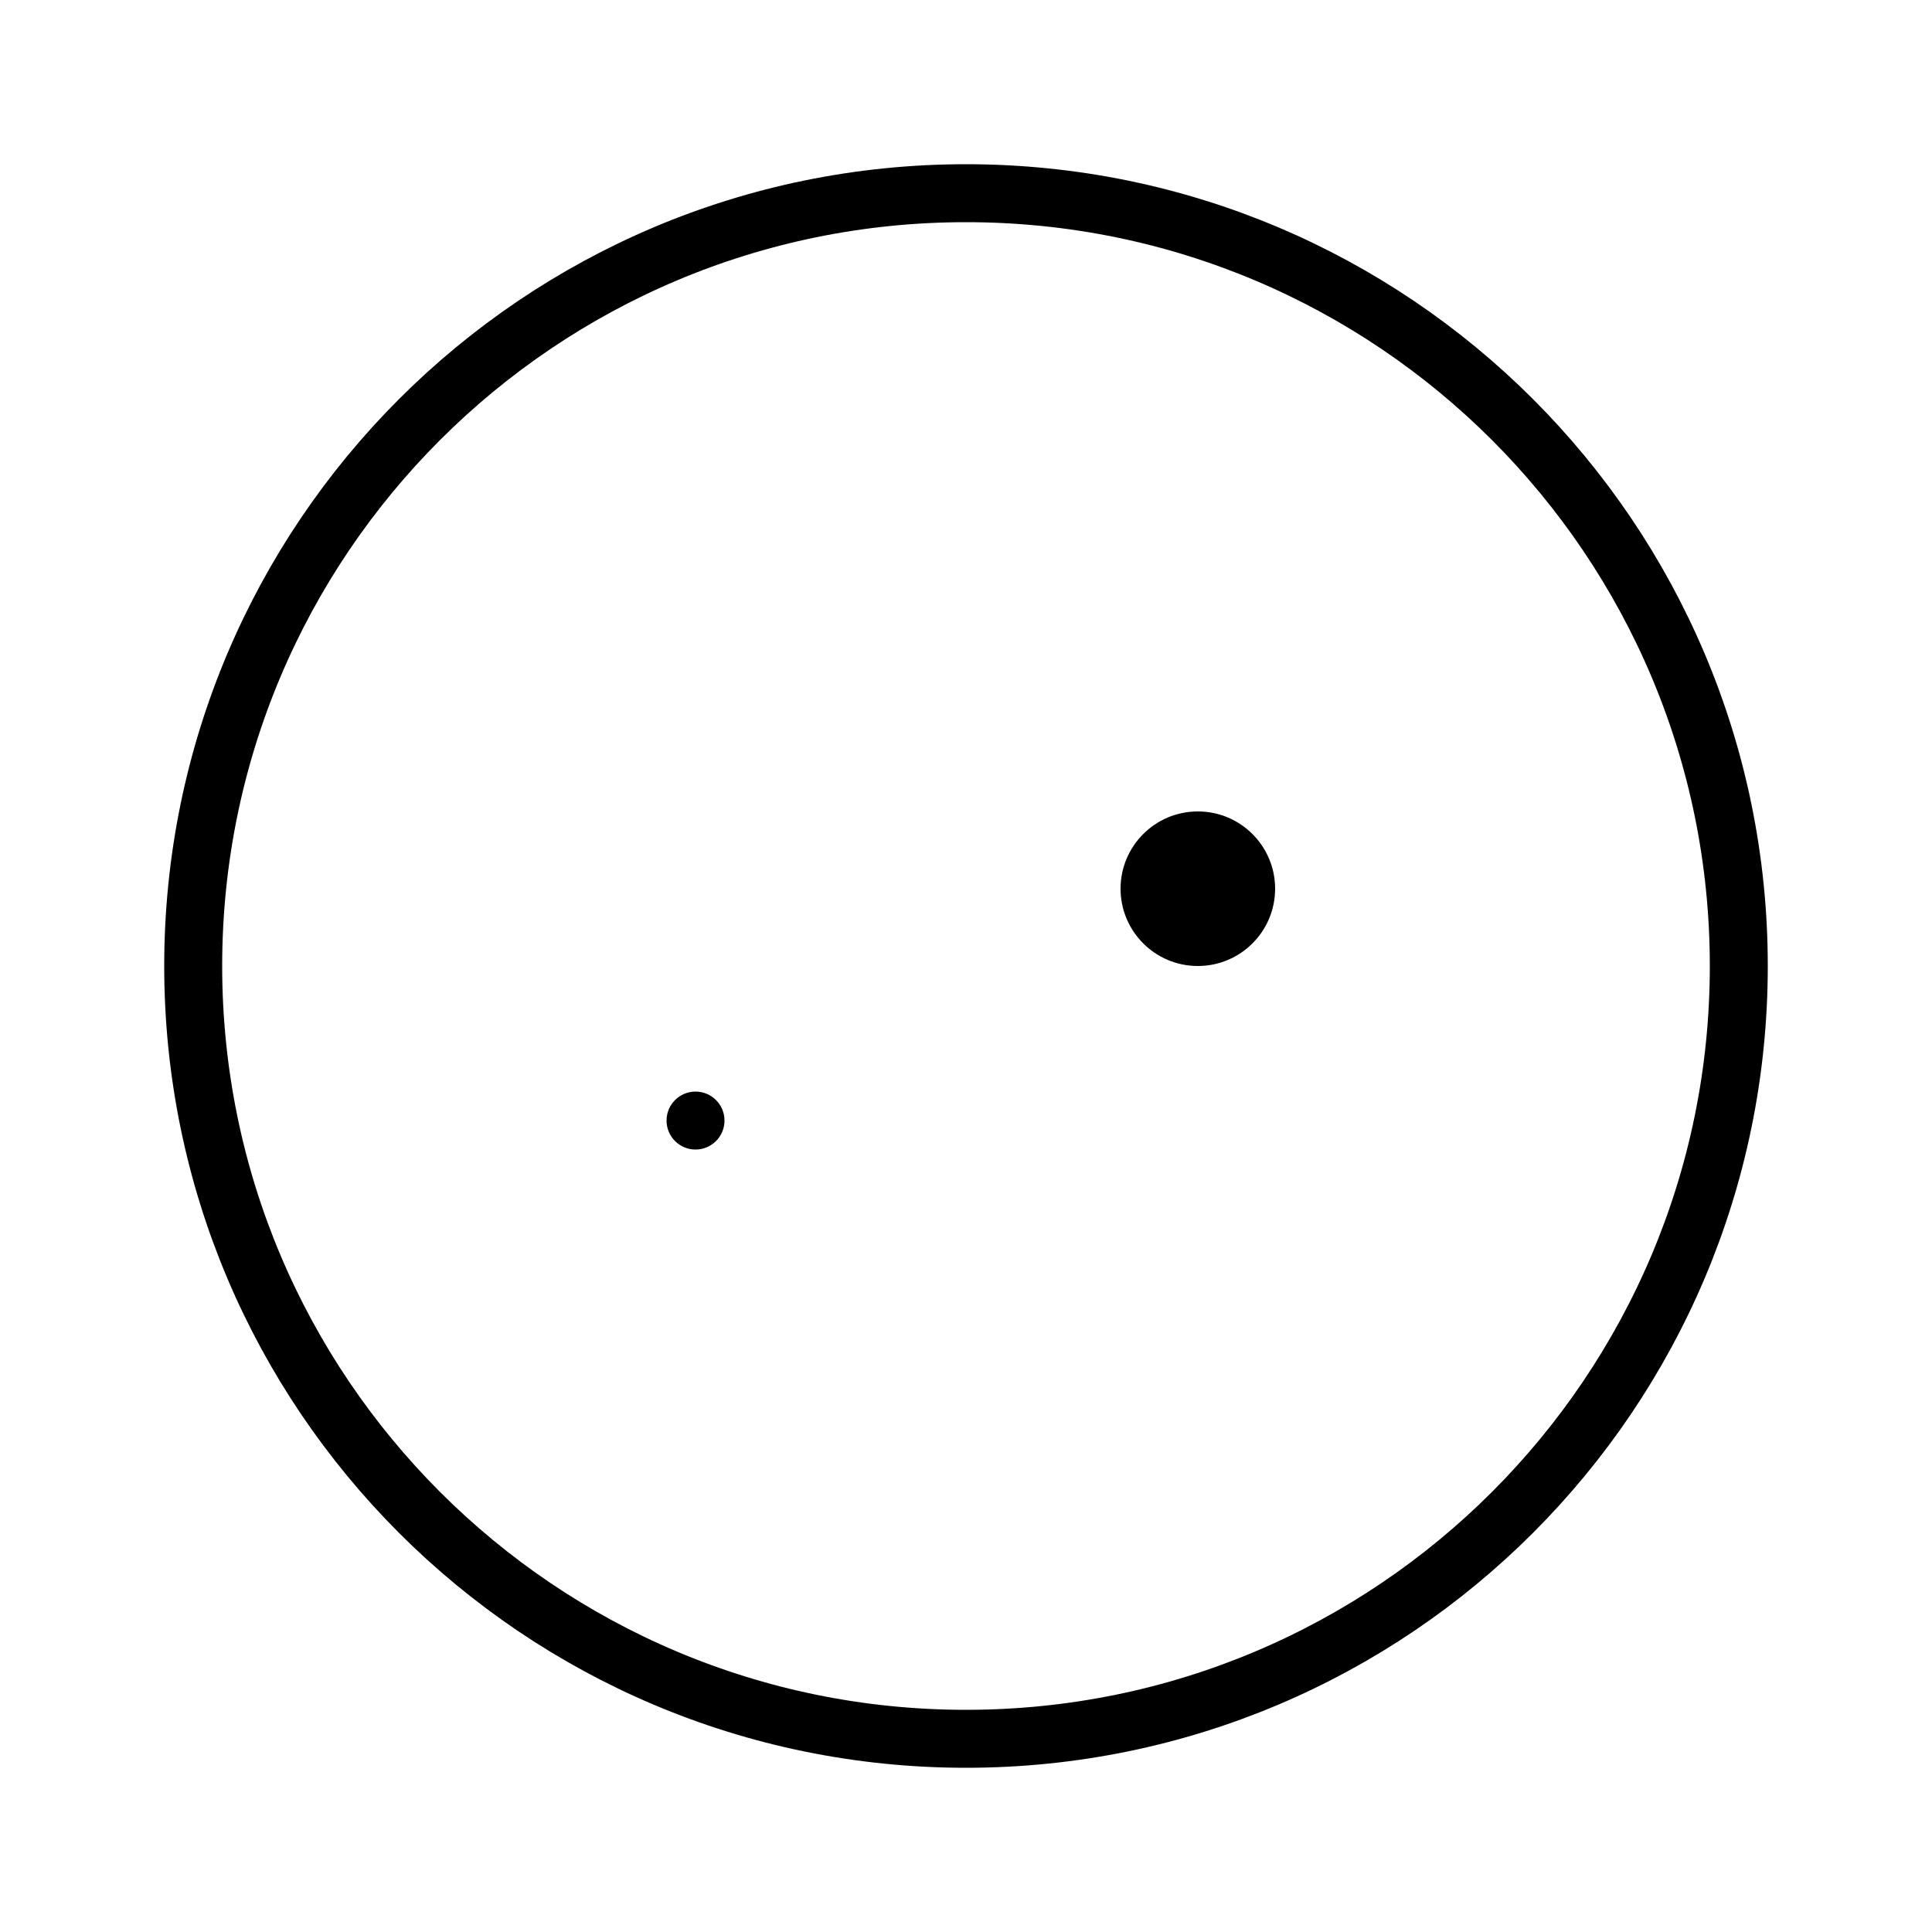
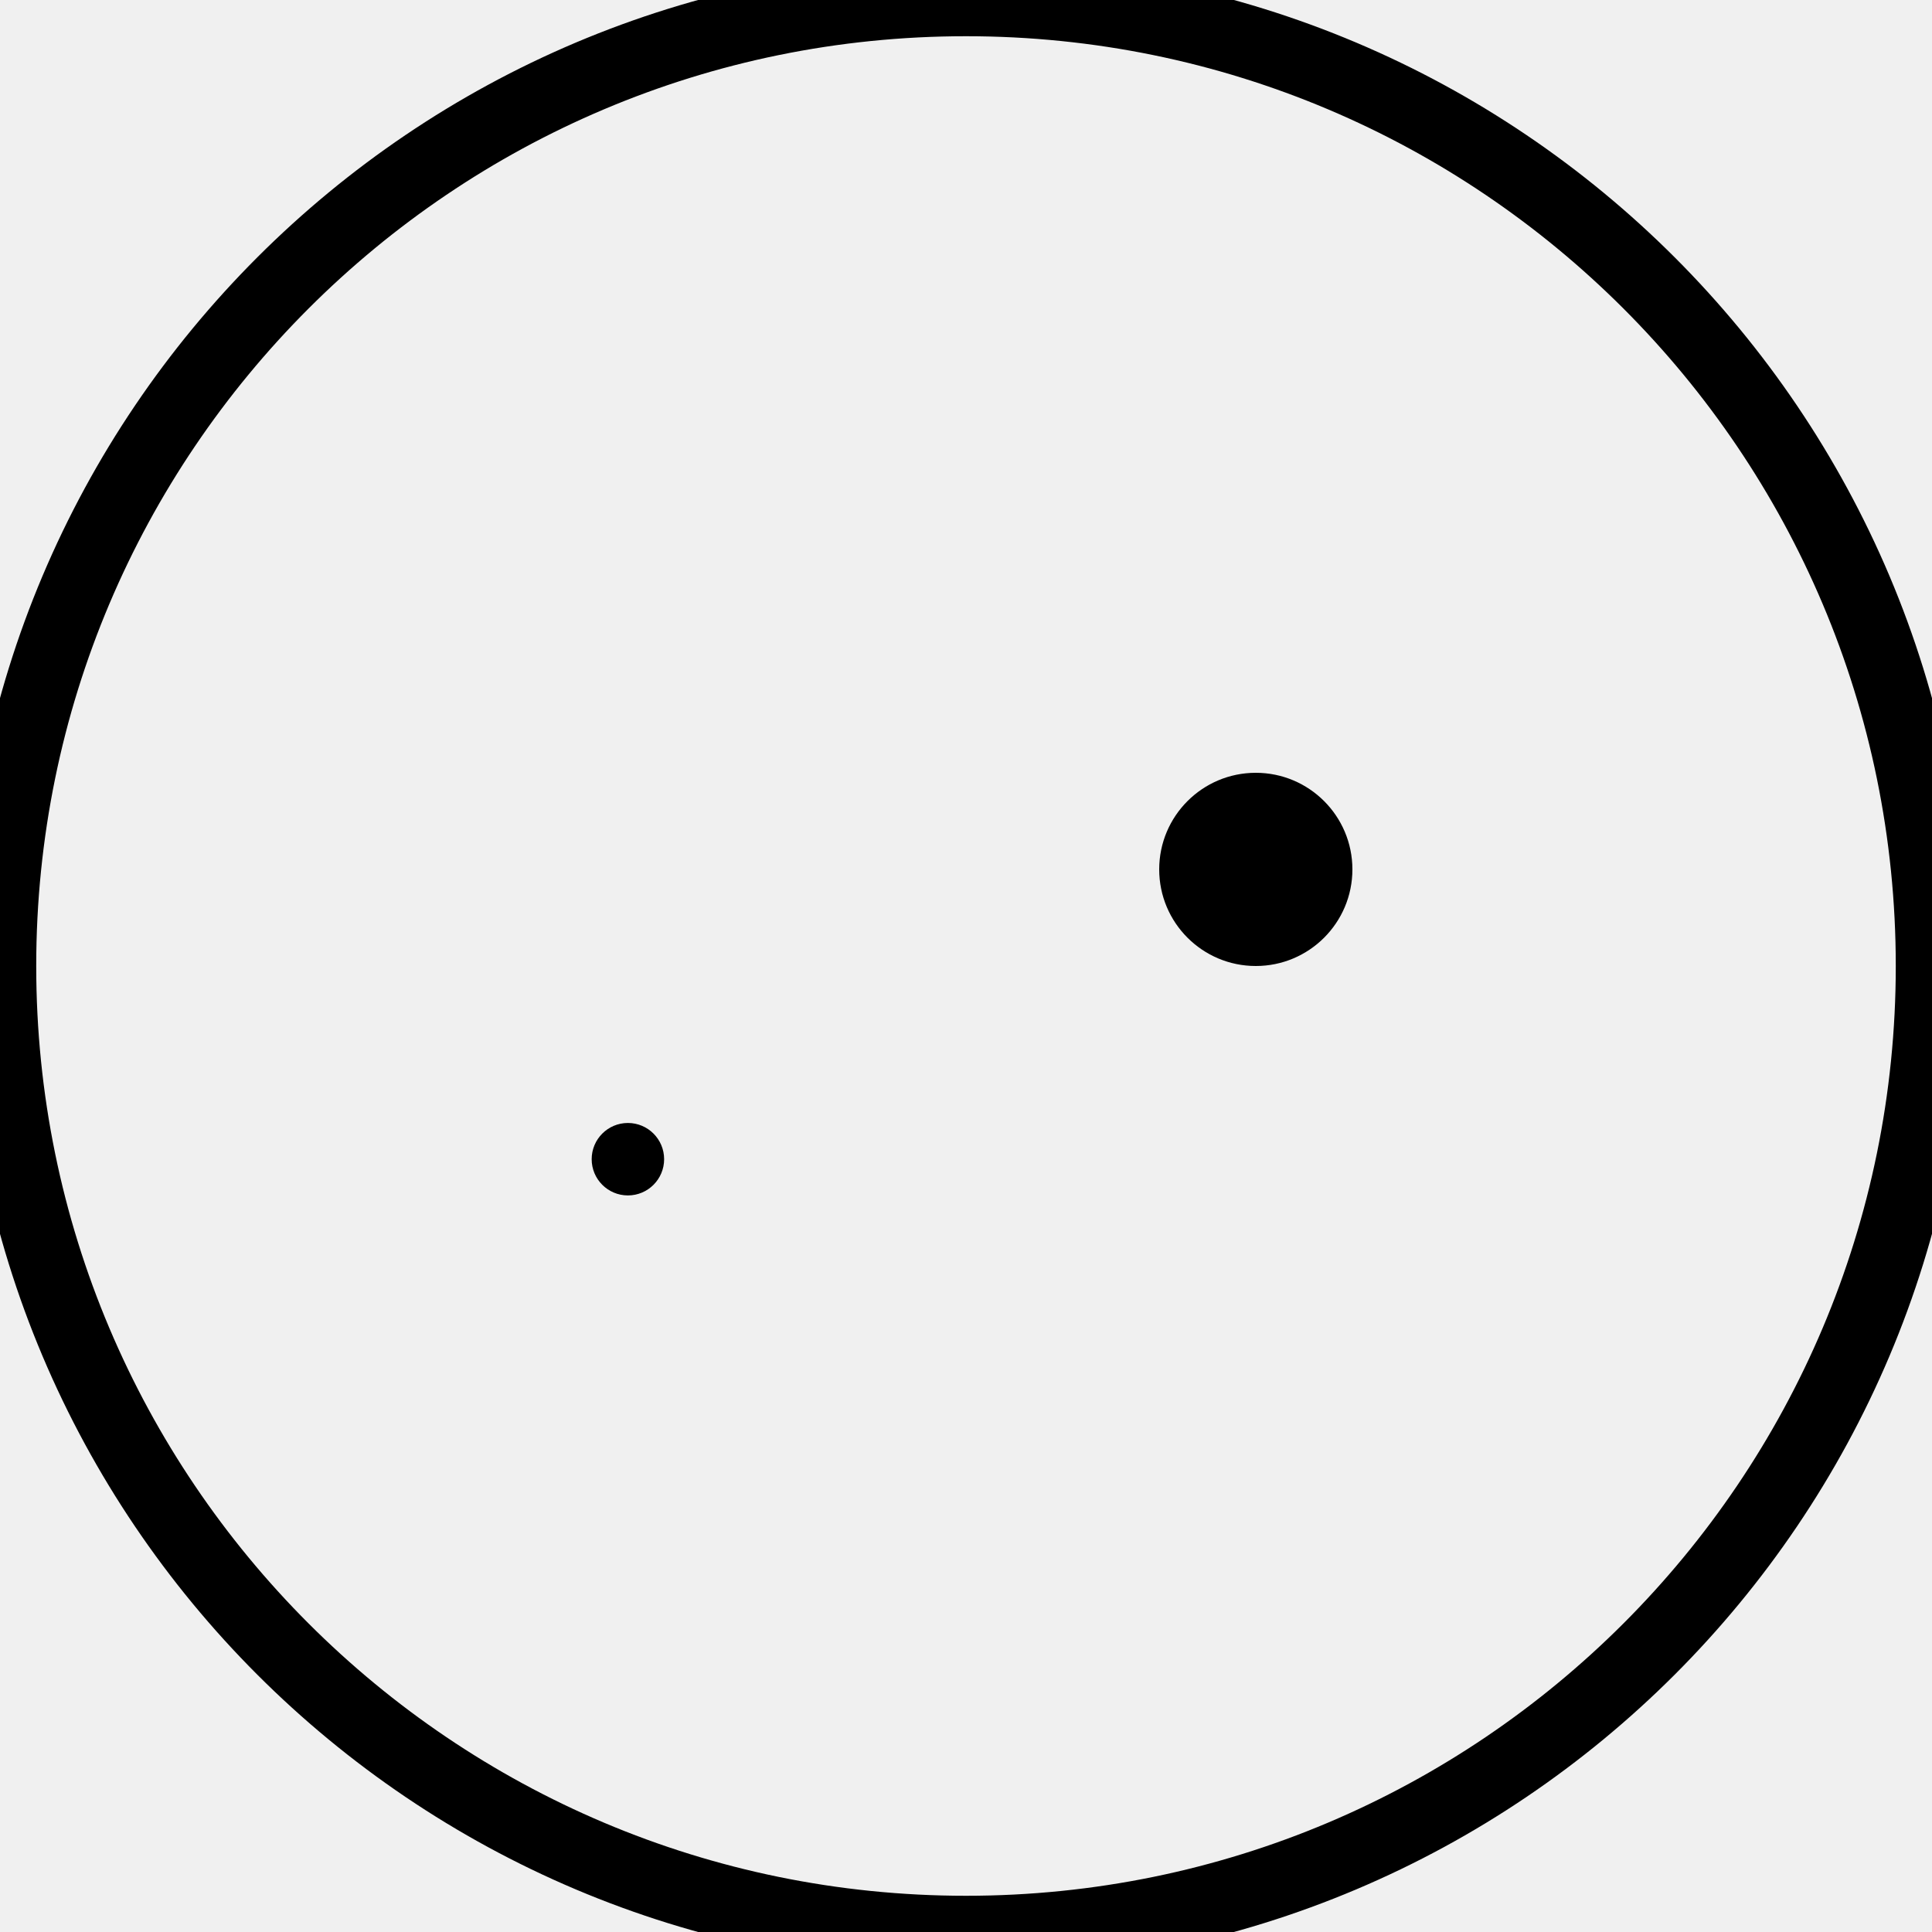
- <svg xmlns="http://www.w3.org/2000/svg" viewBox="0 0 200 200" width="200" height="200">
-   <rect width="200" height="200" fill="#FFFFFF" />
+ <svg xmlns="http://www.w3.org/2000/svg" viewBox="20 20 160 160" width="160" height="160">
  <circle cx="100" cy="100" r="80" fill="none" stroke="#000000" stroke-width="6" />
  <circle cx="124" cy="92" r="8" fill="#000000" />
  <circle cx="72" cy="116" r="3" fill="#000000" />
</svg>
